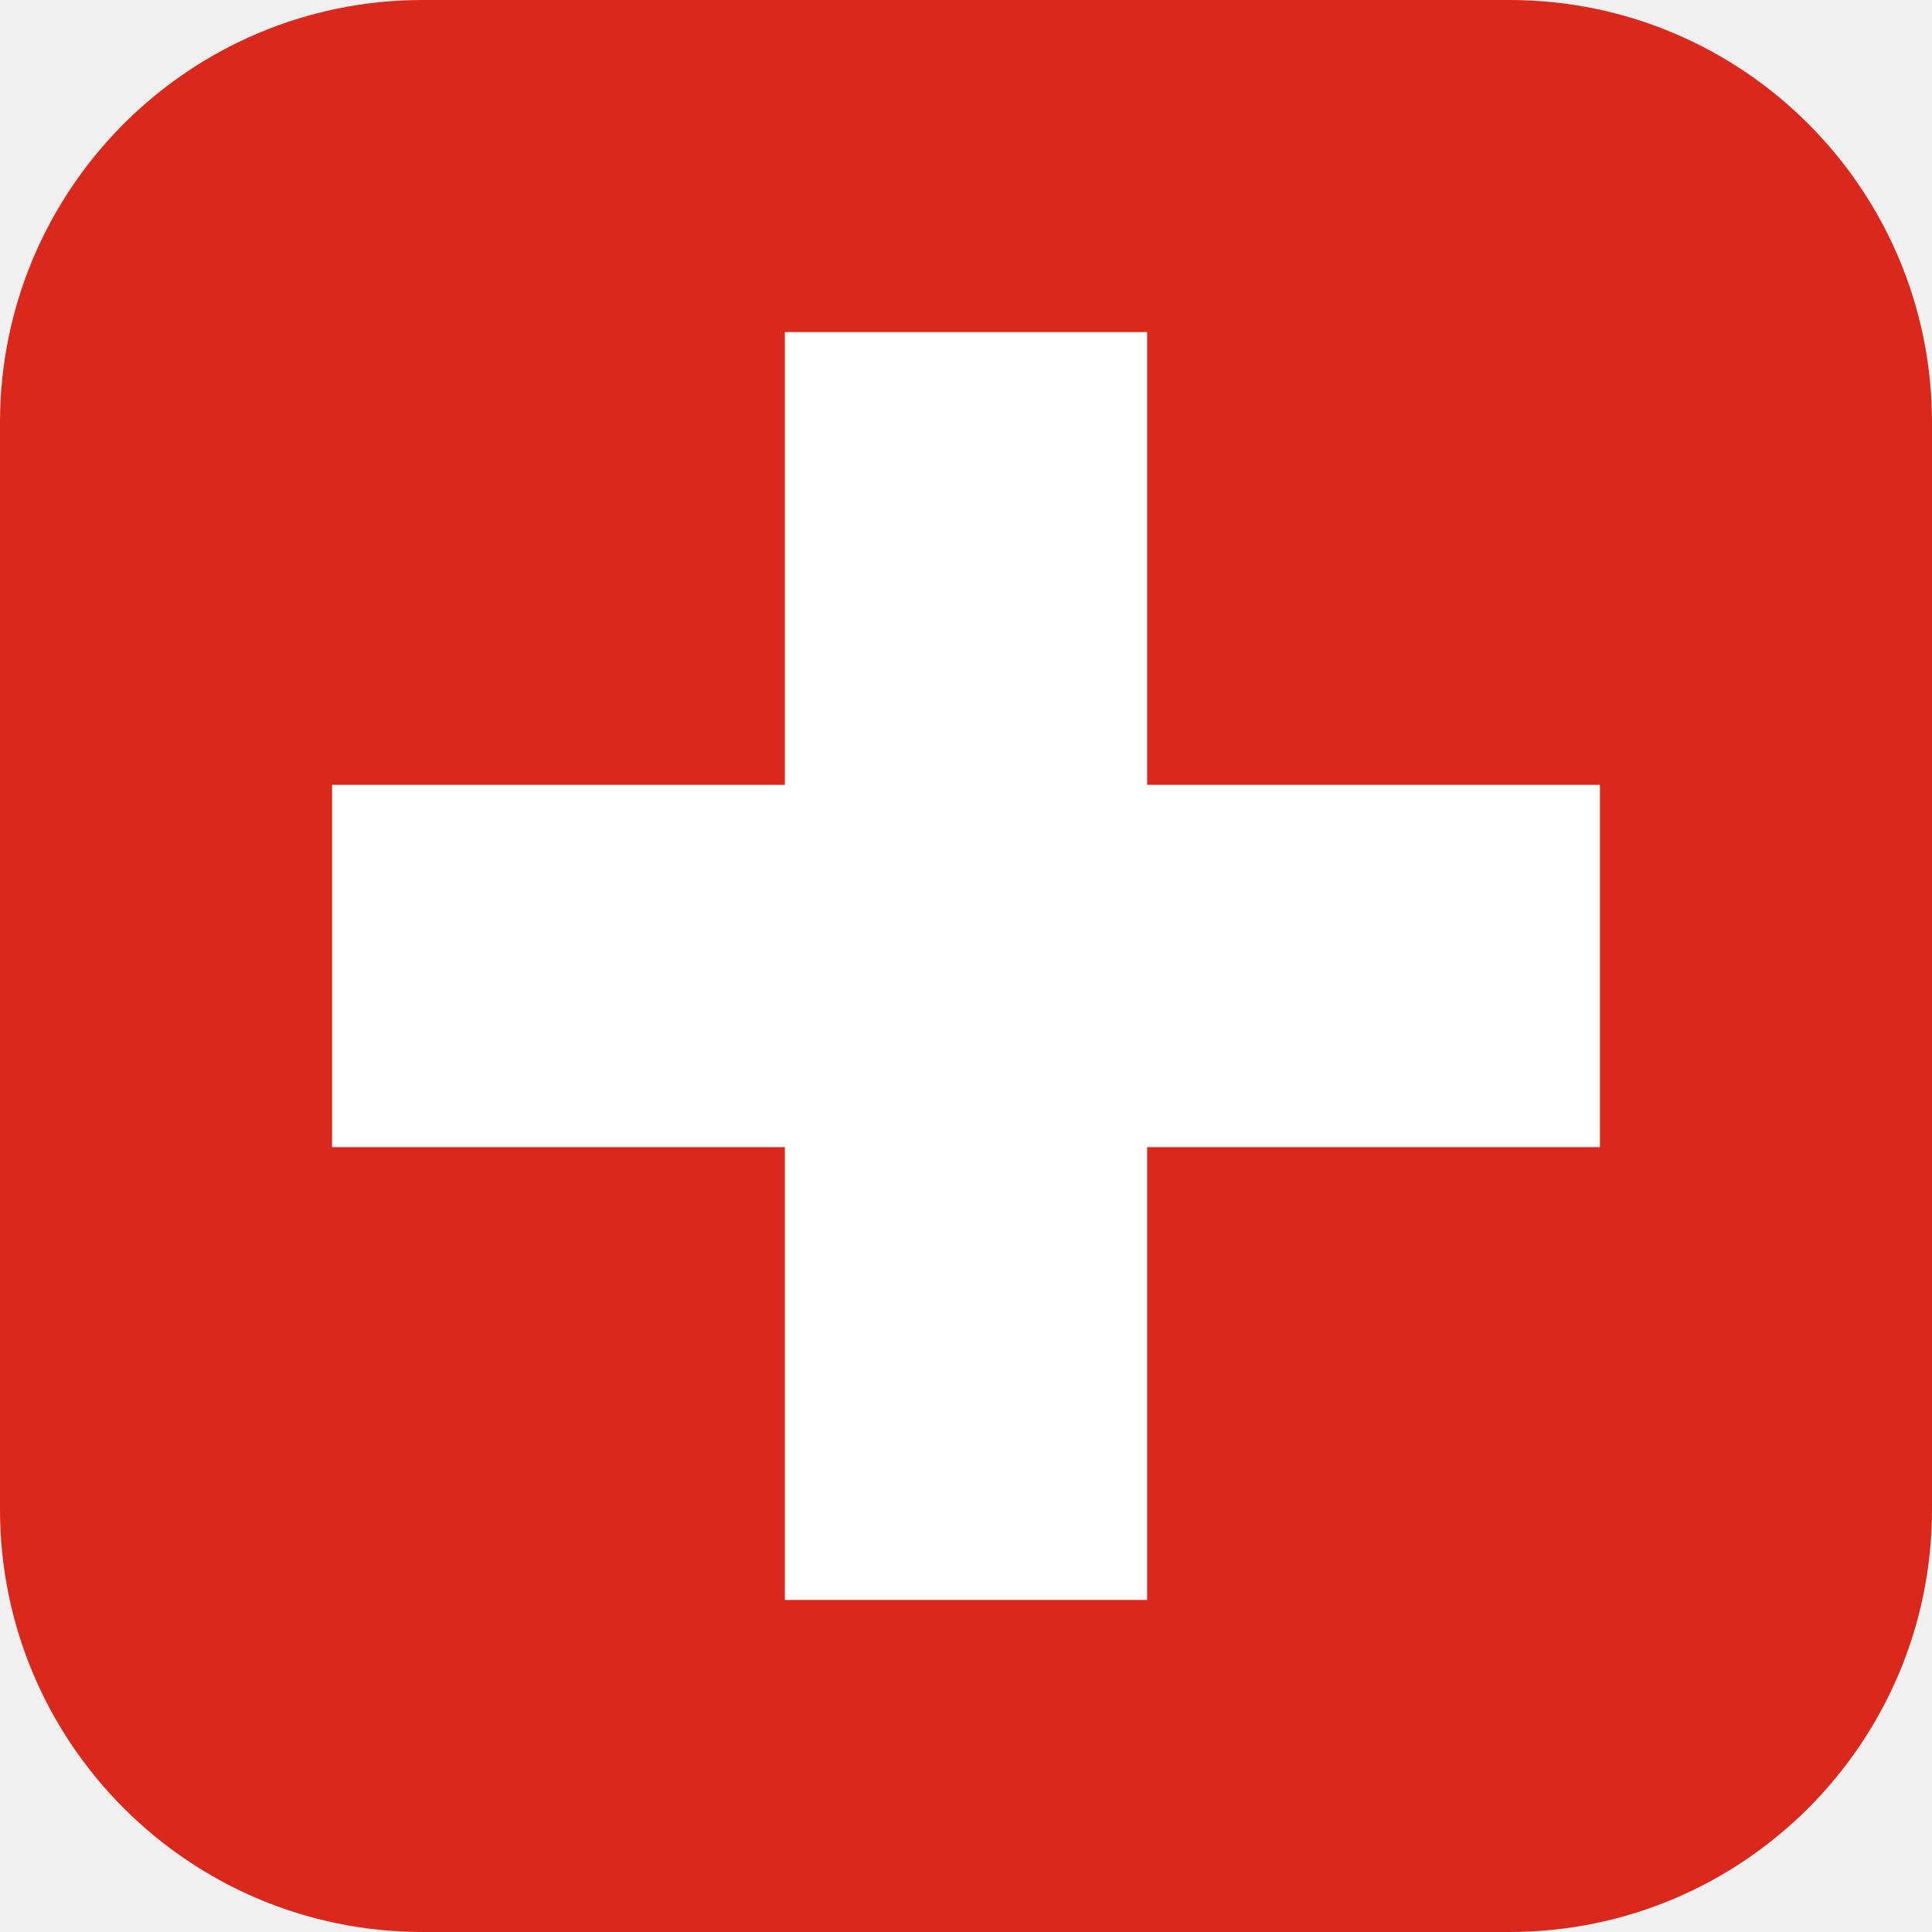
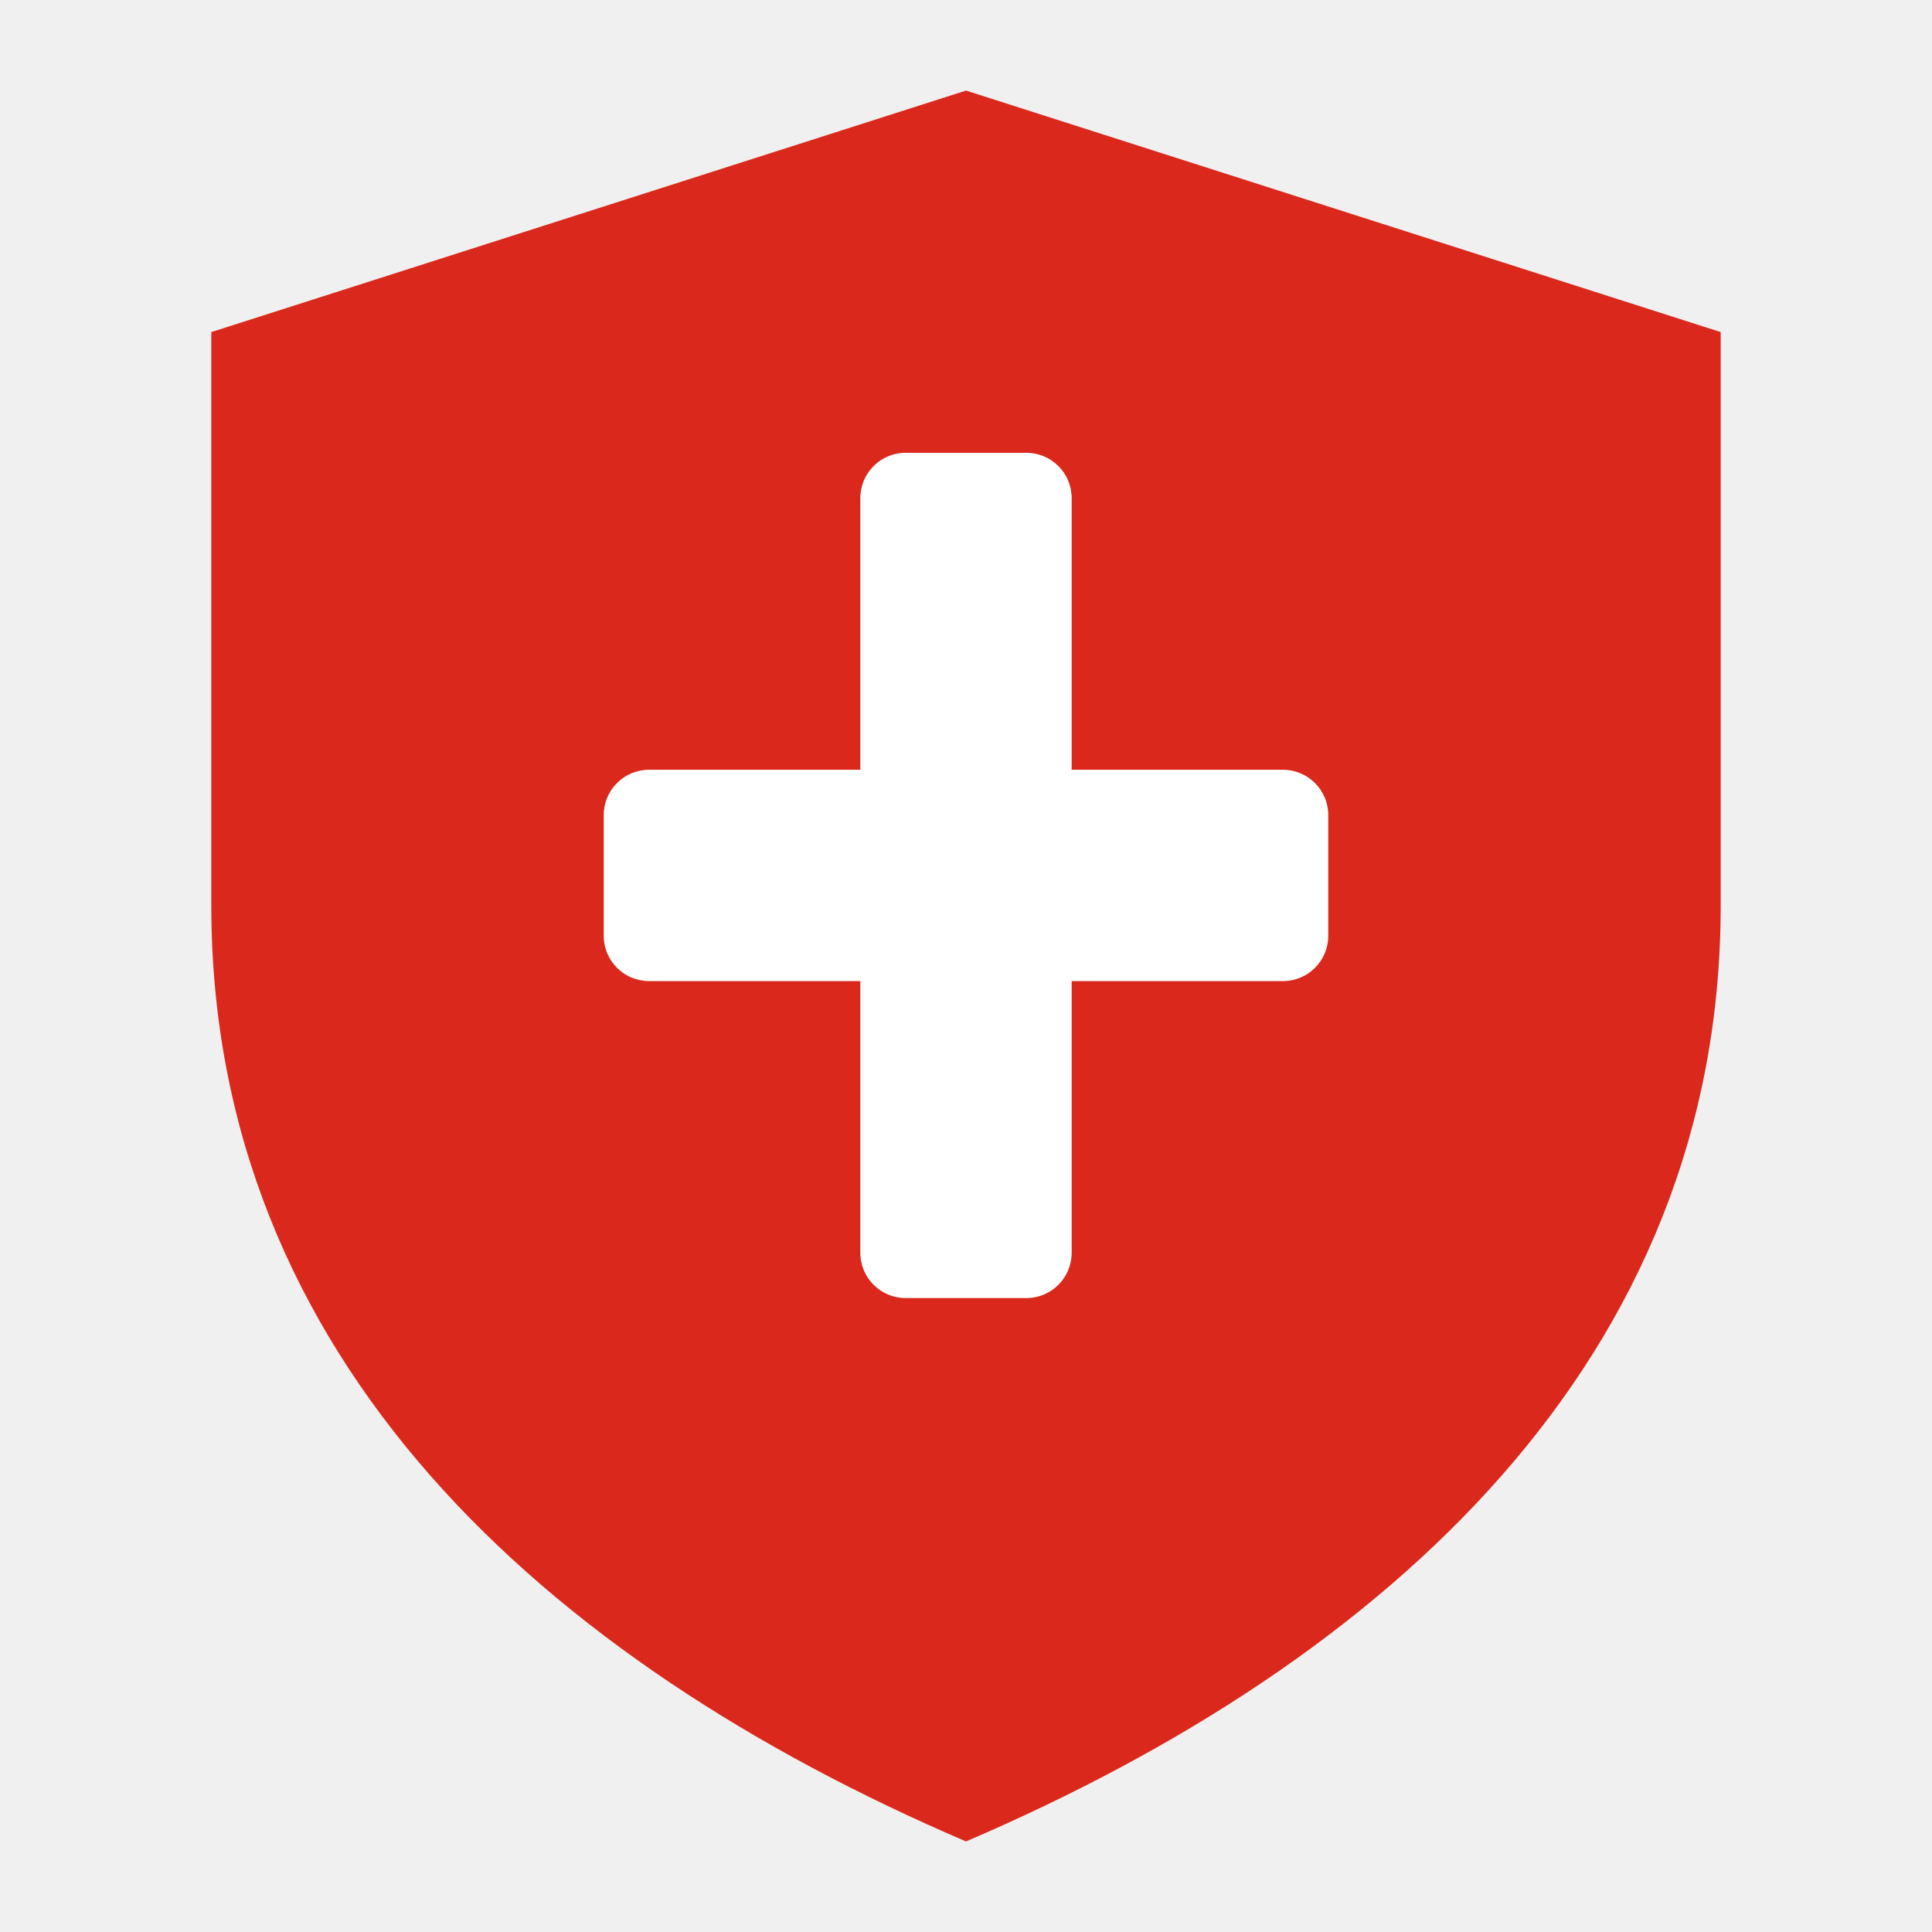
<svg xmlns="http://www.w3.org/2000/svg" viewBox="0 0 64 64" role="img" aria-label="swiss">
-   <rect width="64" height="64" rx="14" fill="#DA291C" />
-   <path fill="#fff" d="M26 11h12v15h15v12H38v15H26V38H11V26h15z" />
+   <path fill="#DA291C" d="M7 11 32 3 57 11 V30 C57 45 46 55 32 61 18 55 7 45 7 30 Z" />
+   <rect x="20" y="25.5" width="24" height="7" rx="1.5" fill="#fff" />
+   <rect x="28.5" y="15" width="7" height="28" rx="1.5" fill="#fff" />
</svg>
